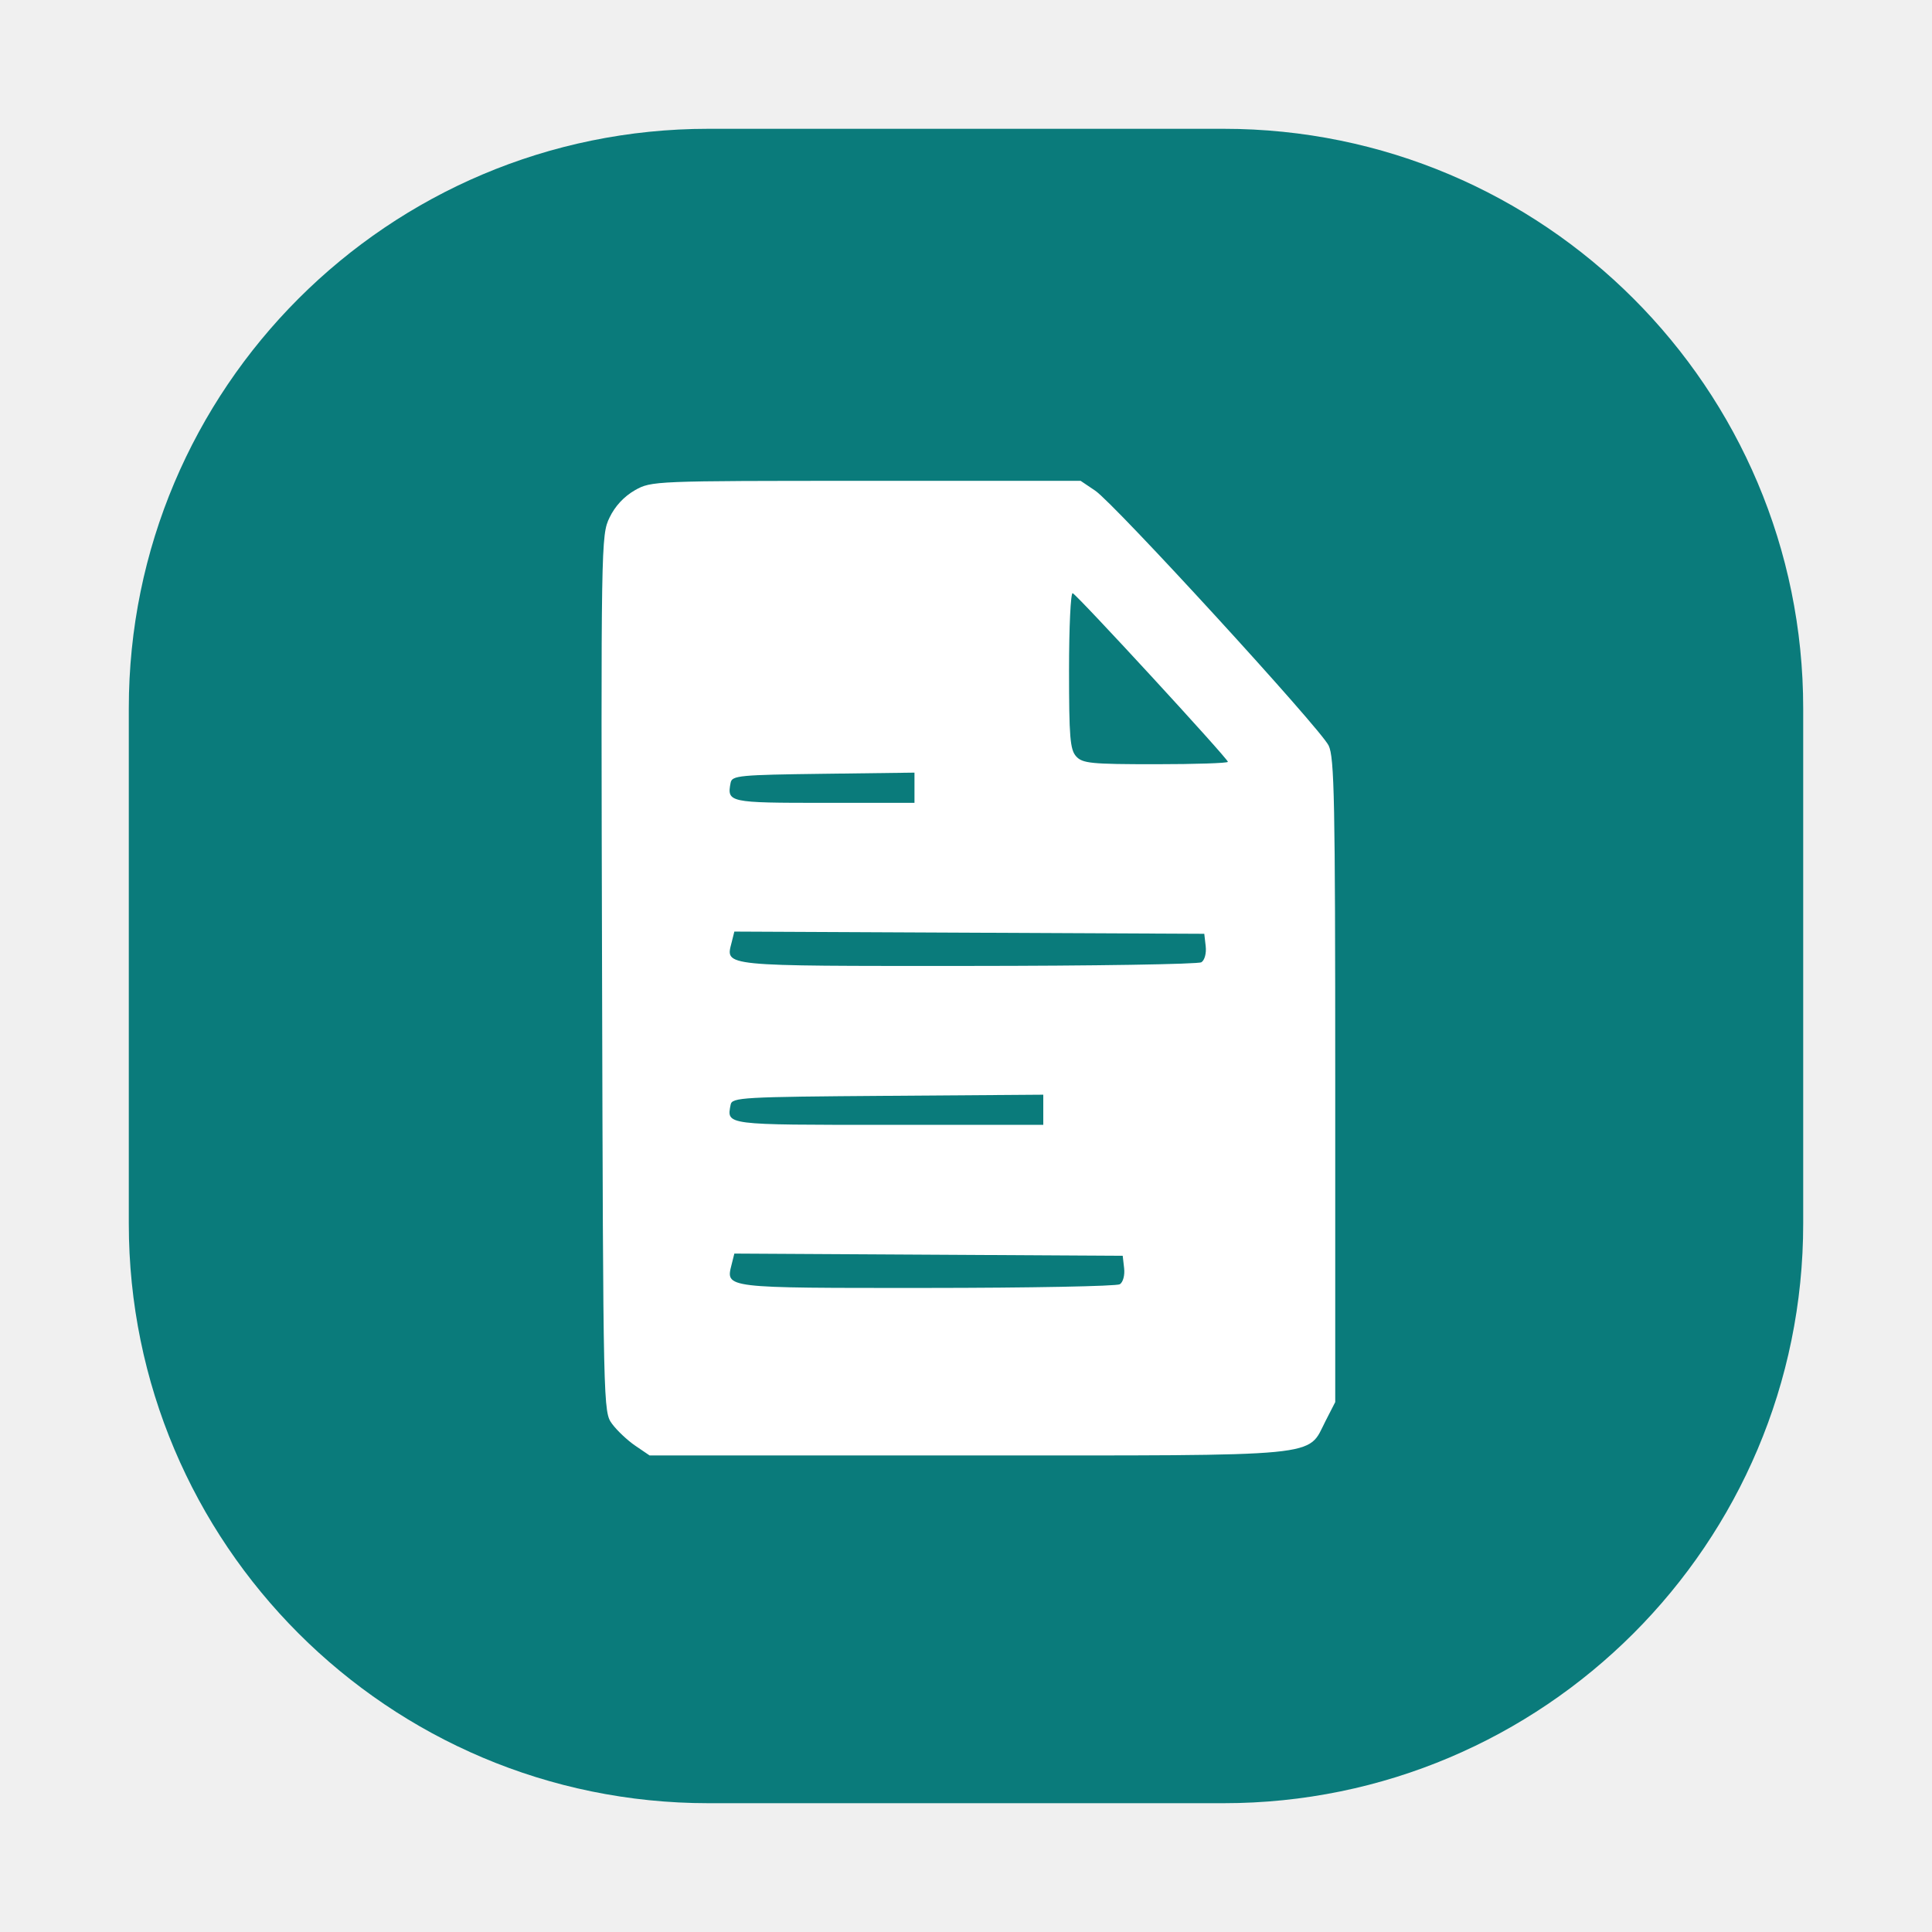
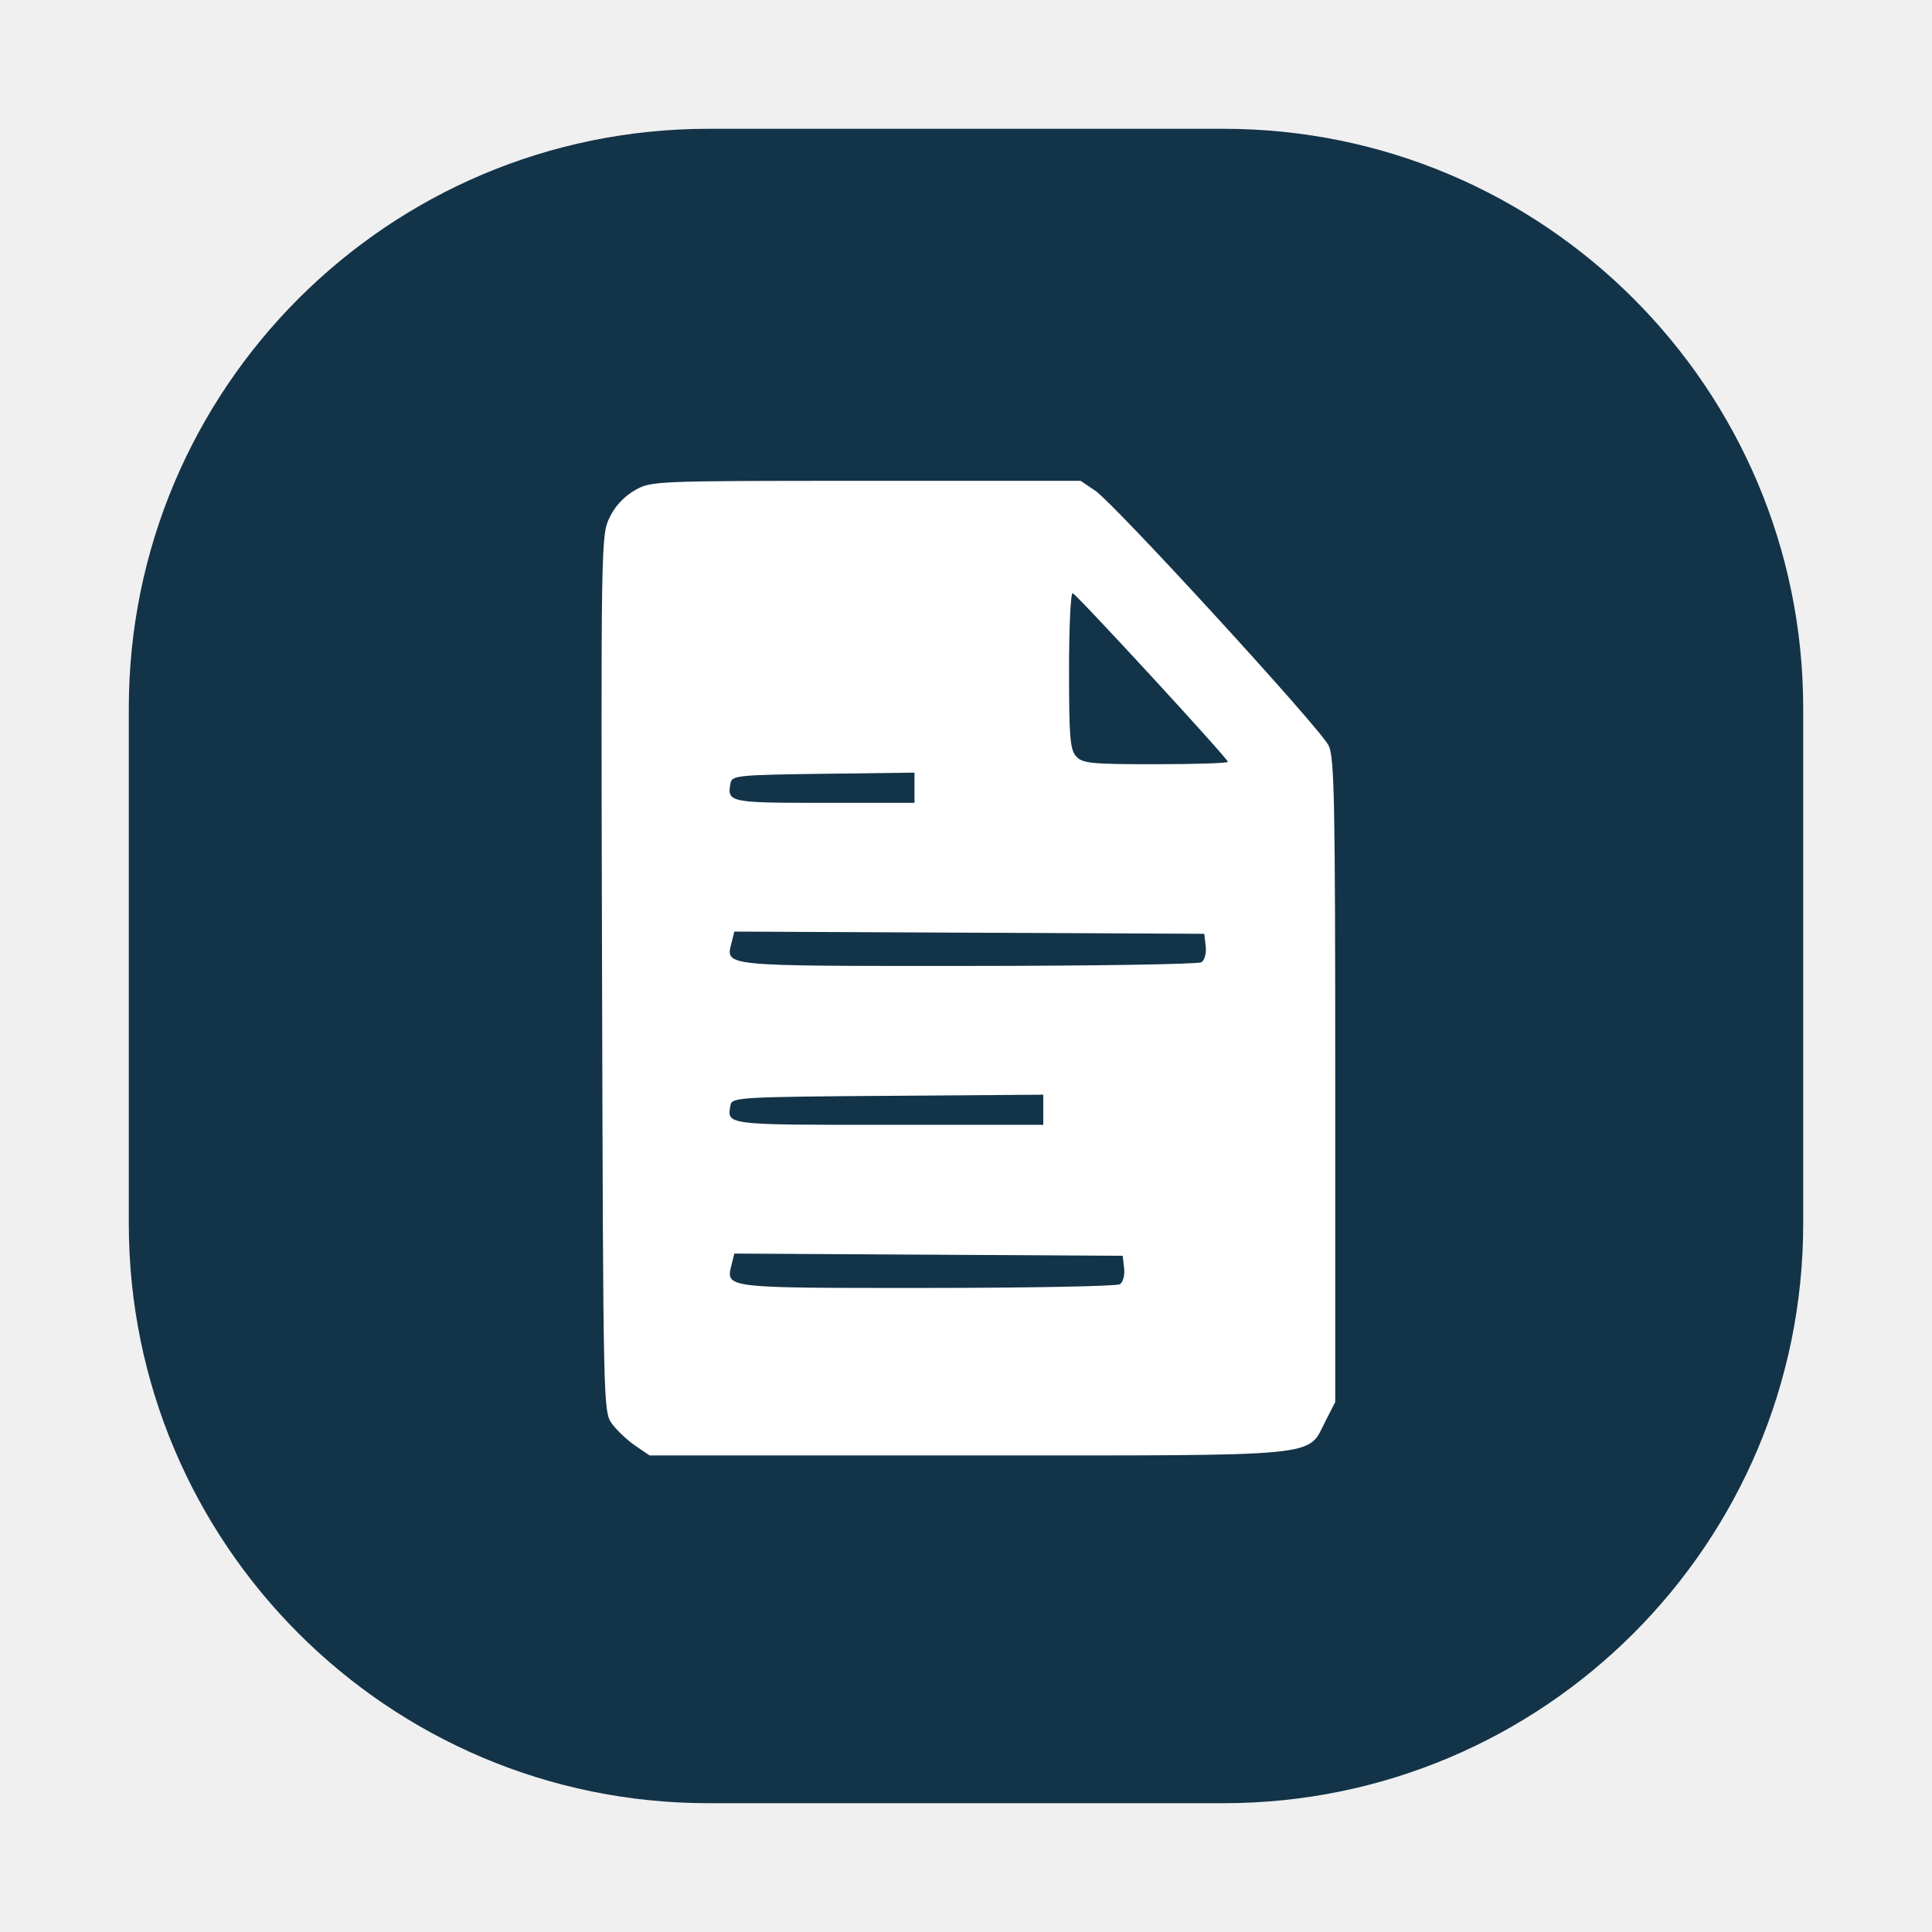
<svg xmlns="http://www.w3.org/2000/svg" width="150" height="150">
-   <rect width="130" height="130" rx="45" ry="45" x="10" y="912.362" style="marker:none" color="#000" fill="#0A7B7B" overflow="visible" transform="translate(0 -902.362)" />
+   <rect width="130" height="130" rx="45" ry="45" x="10" y="912.362" style="marker:none" color="#000" fill="#133348" overflow="visible" transform="translate(0 -902.362)" />
  <path d="M49.33 112.25c-.606-.412-1.416-1.173-1.8-1.691-.695-.938-.697-1.034-.786-34.965-.088-33.542-.08-34.044.583-35.415a4.907 4.907 0 0 1 1.968-2.118c1.284-.721 1.445-.728 17.951-.728h16.655l1.128.76c1.5 1.011 17.472 18.45 18.126 19.79.446.917.512 4.243.512 26.013v24.963l-.75 1.462c-1.457 2.842.232 2.679-27.78 2.679H50.433l-1.102-.75zm37.613-12.541c.252-.16.396-.698.334-1.245l-.11-.964-15.076-.087-15.077-.086-.21.84c-.467 1.858-.673 1.833 15.153 1.828 7.999-.003 14.743-.132 14.986-.286zM81 86.163v-1.171l-12.079.087c-11.348.082-12.086.124-12.195.69-.306 1.592-.523 1.564 12.264 1.564H81v-1.17zm12.277-11.454c.252-.16.396-.698.333-1.245l-.11-.964-18.243-.086-18.243-.086-.21.84c-.473 1.88-.959 1.832 18.32 1.827 9.74-.003 17.909-.132 18.153-.286zM71 61.16v-1.173l-7.079.09c-6.524.083-7.088.137-7.195.692-.295 1.534-.155 1.564 7.264 1.564H71V61.16zm24.333-2.012c0-.25-11.69-12.952-12.05-13.092-.155-.062-.283 2.627-.283 5.973 0 5.195.08 6.174.552 6.695.493.544 1.15.61 6.166.61 3.089 0 5.615-.084 5.615-.186z" fill="#fff" />
</svg>
